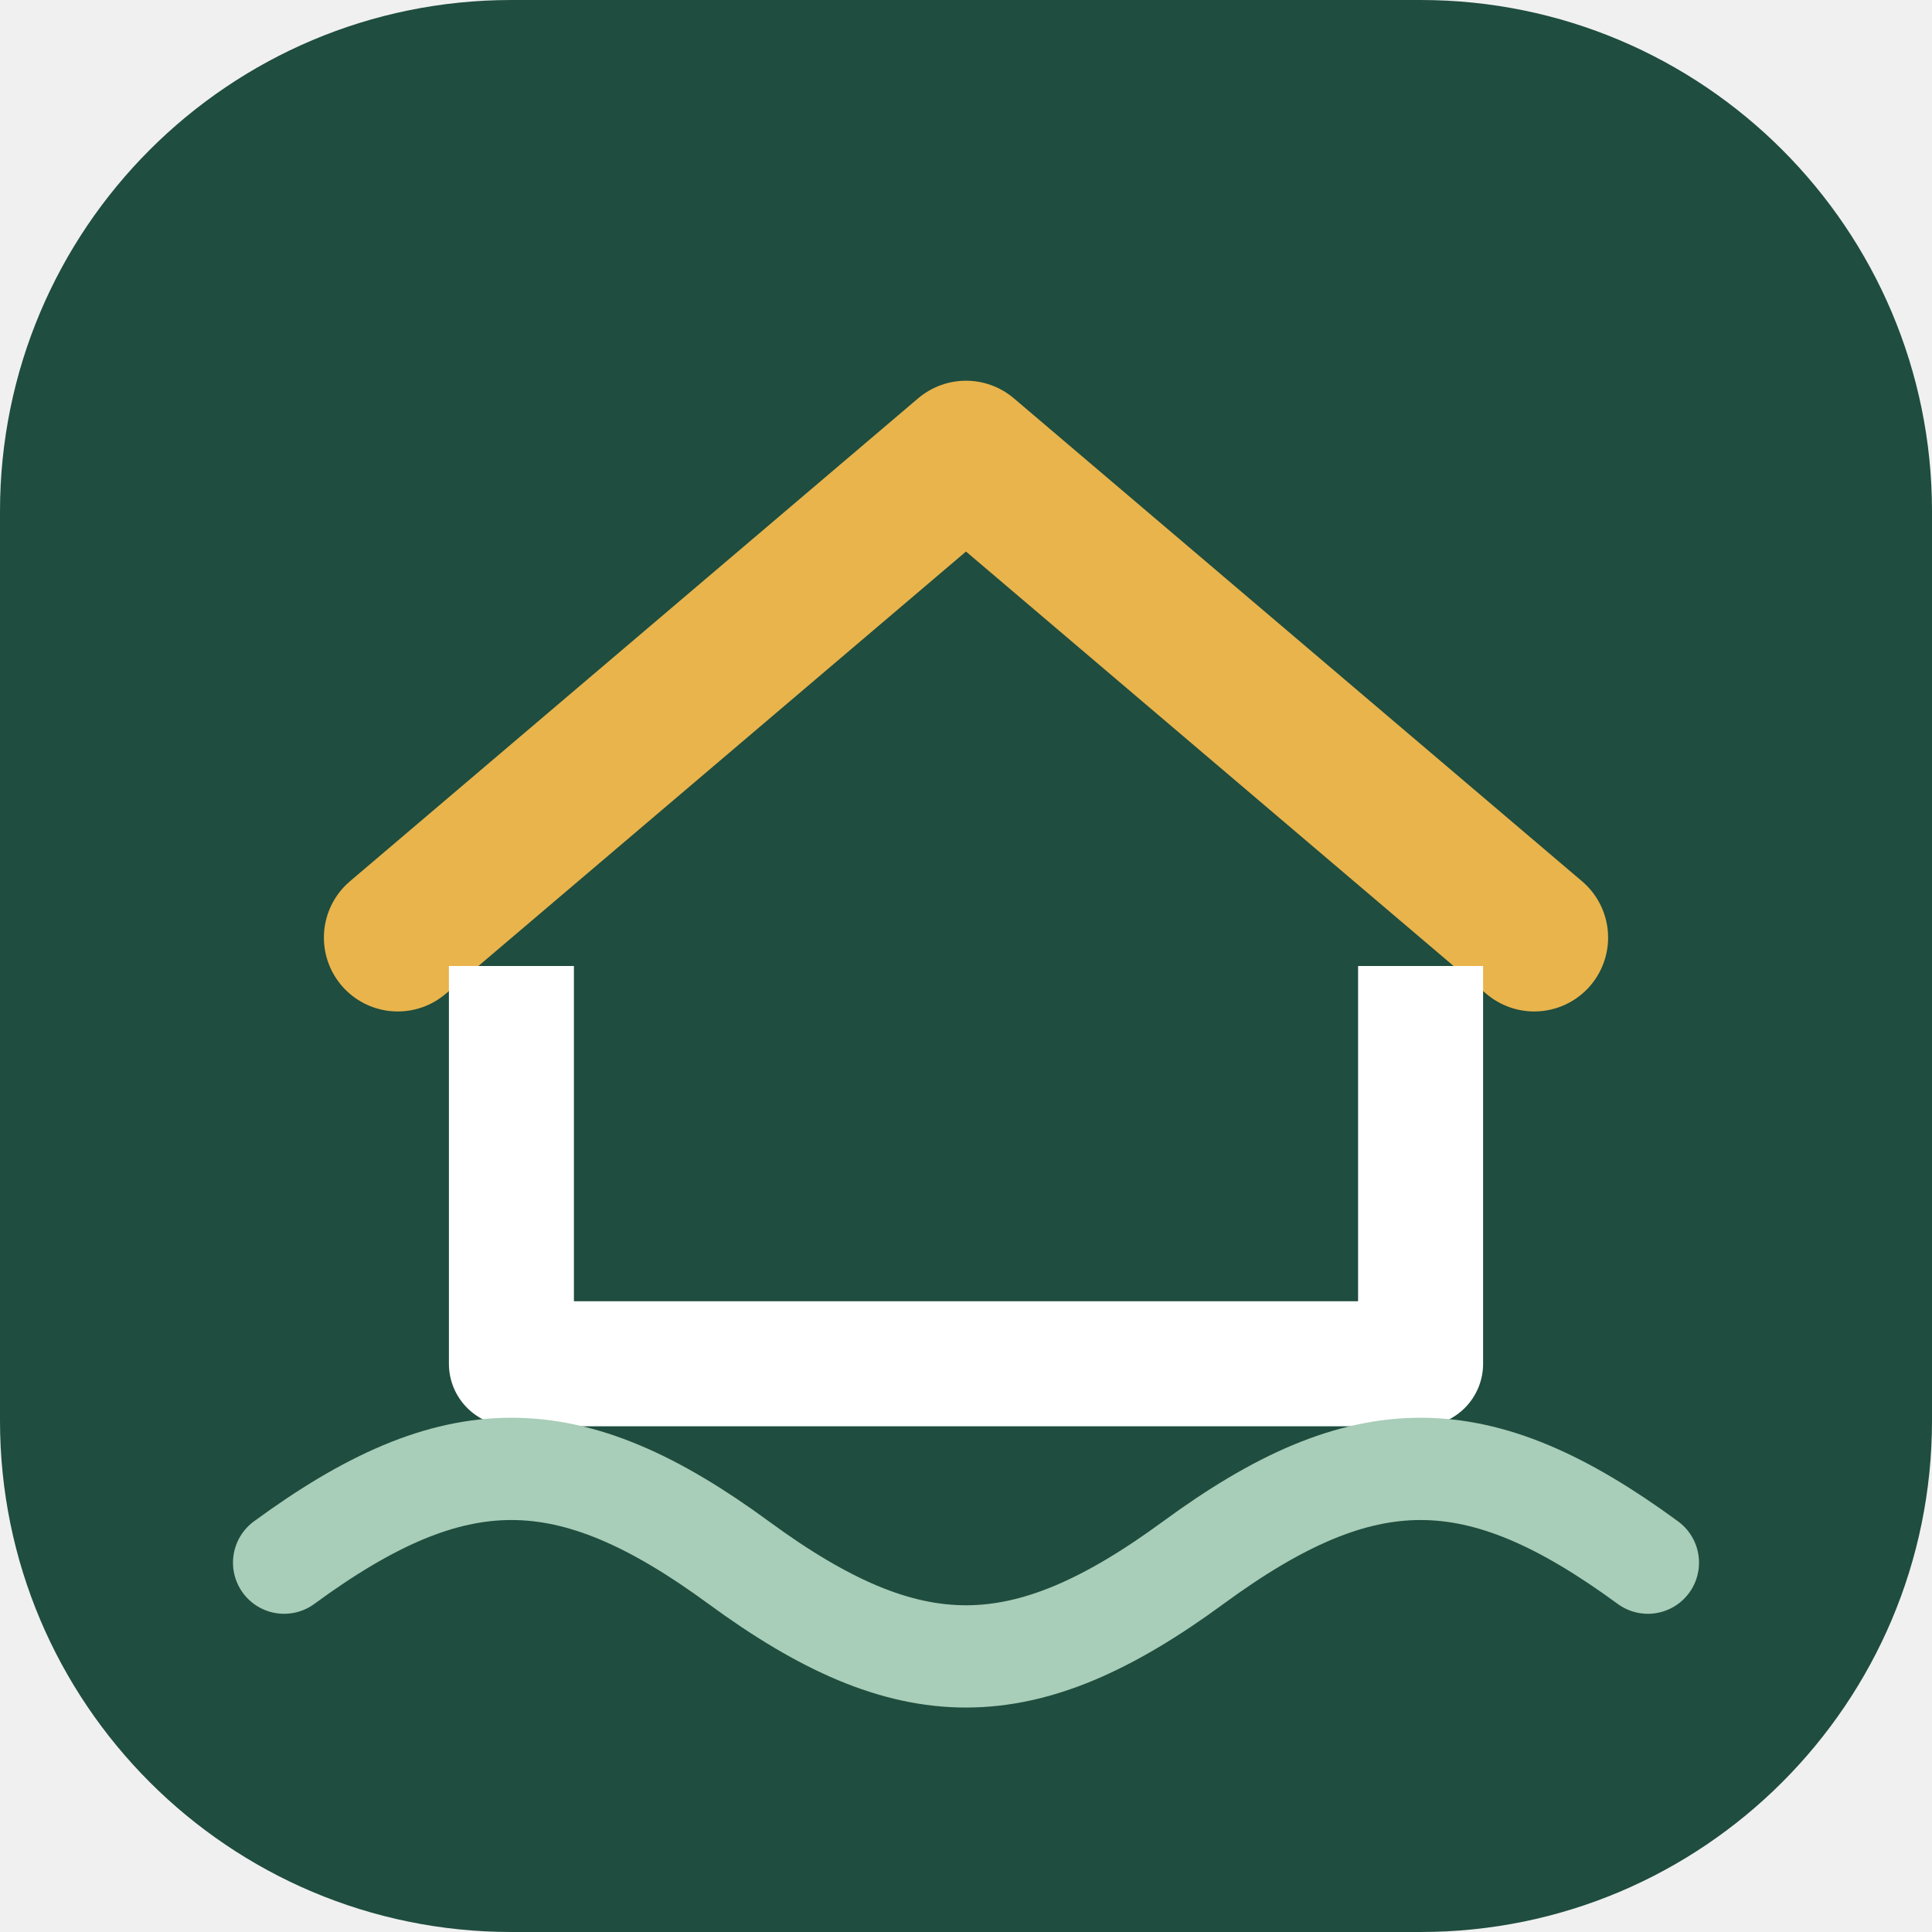
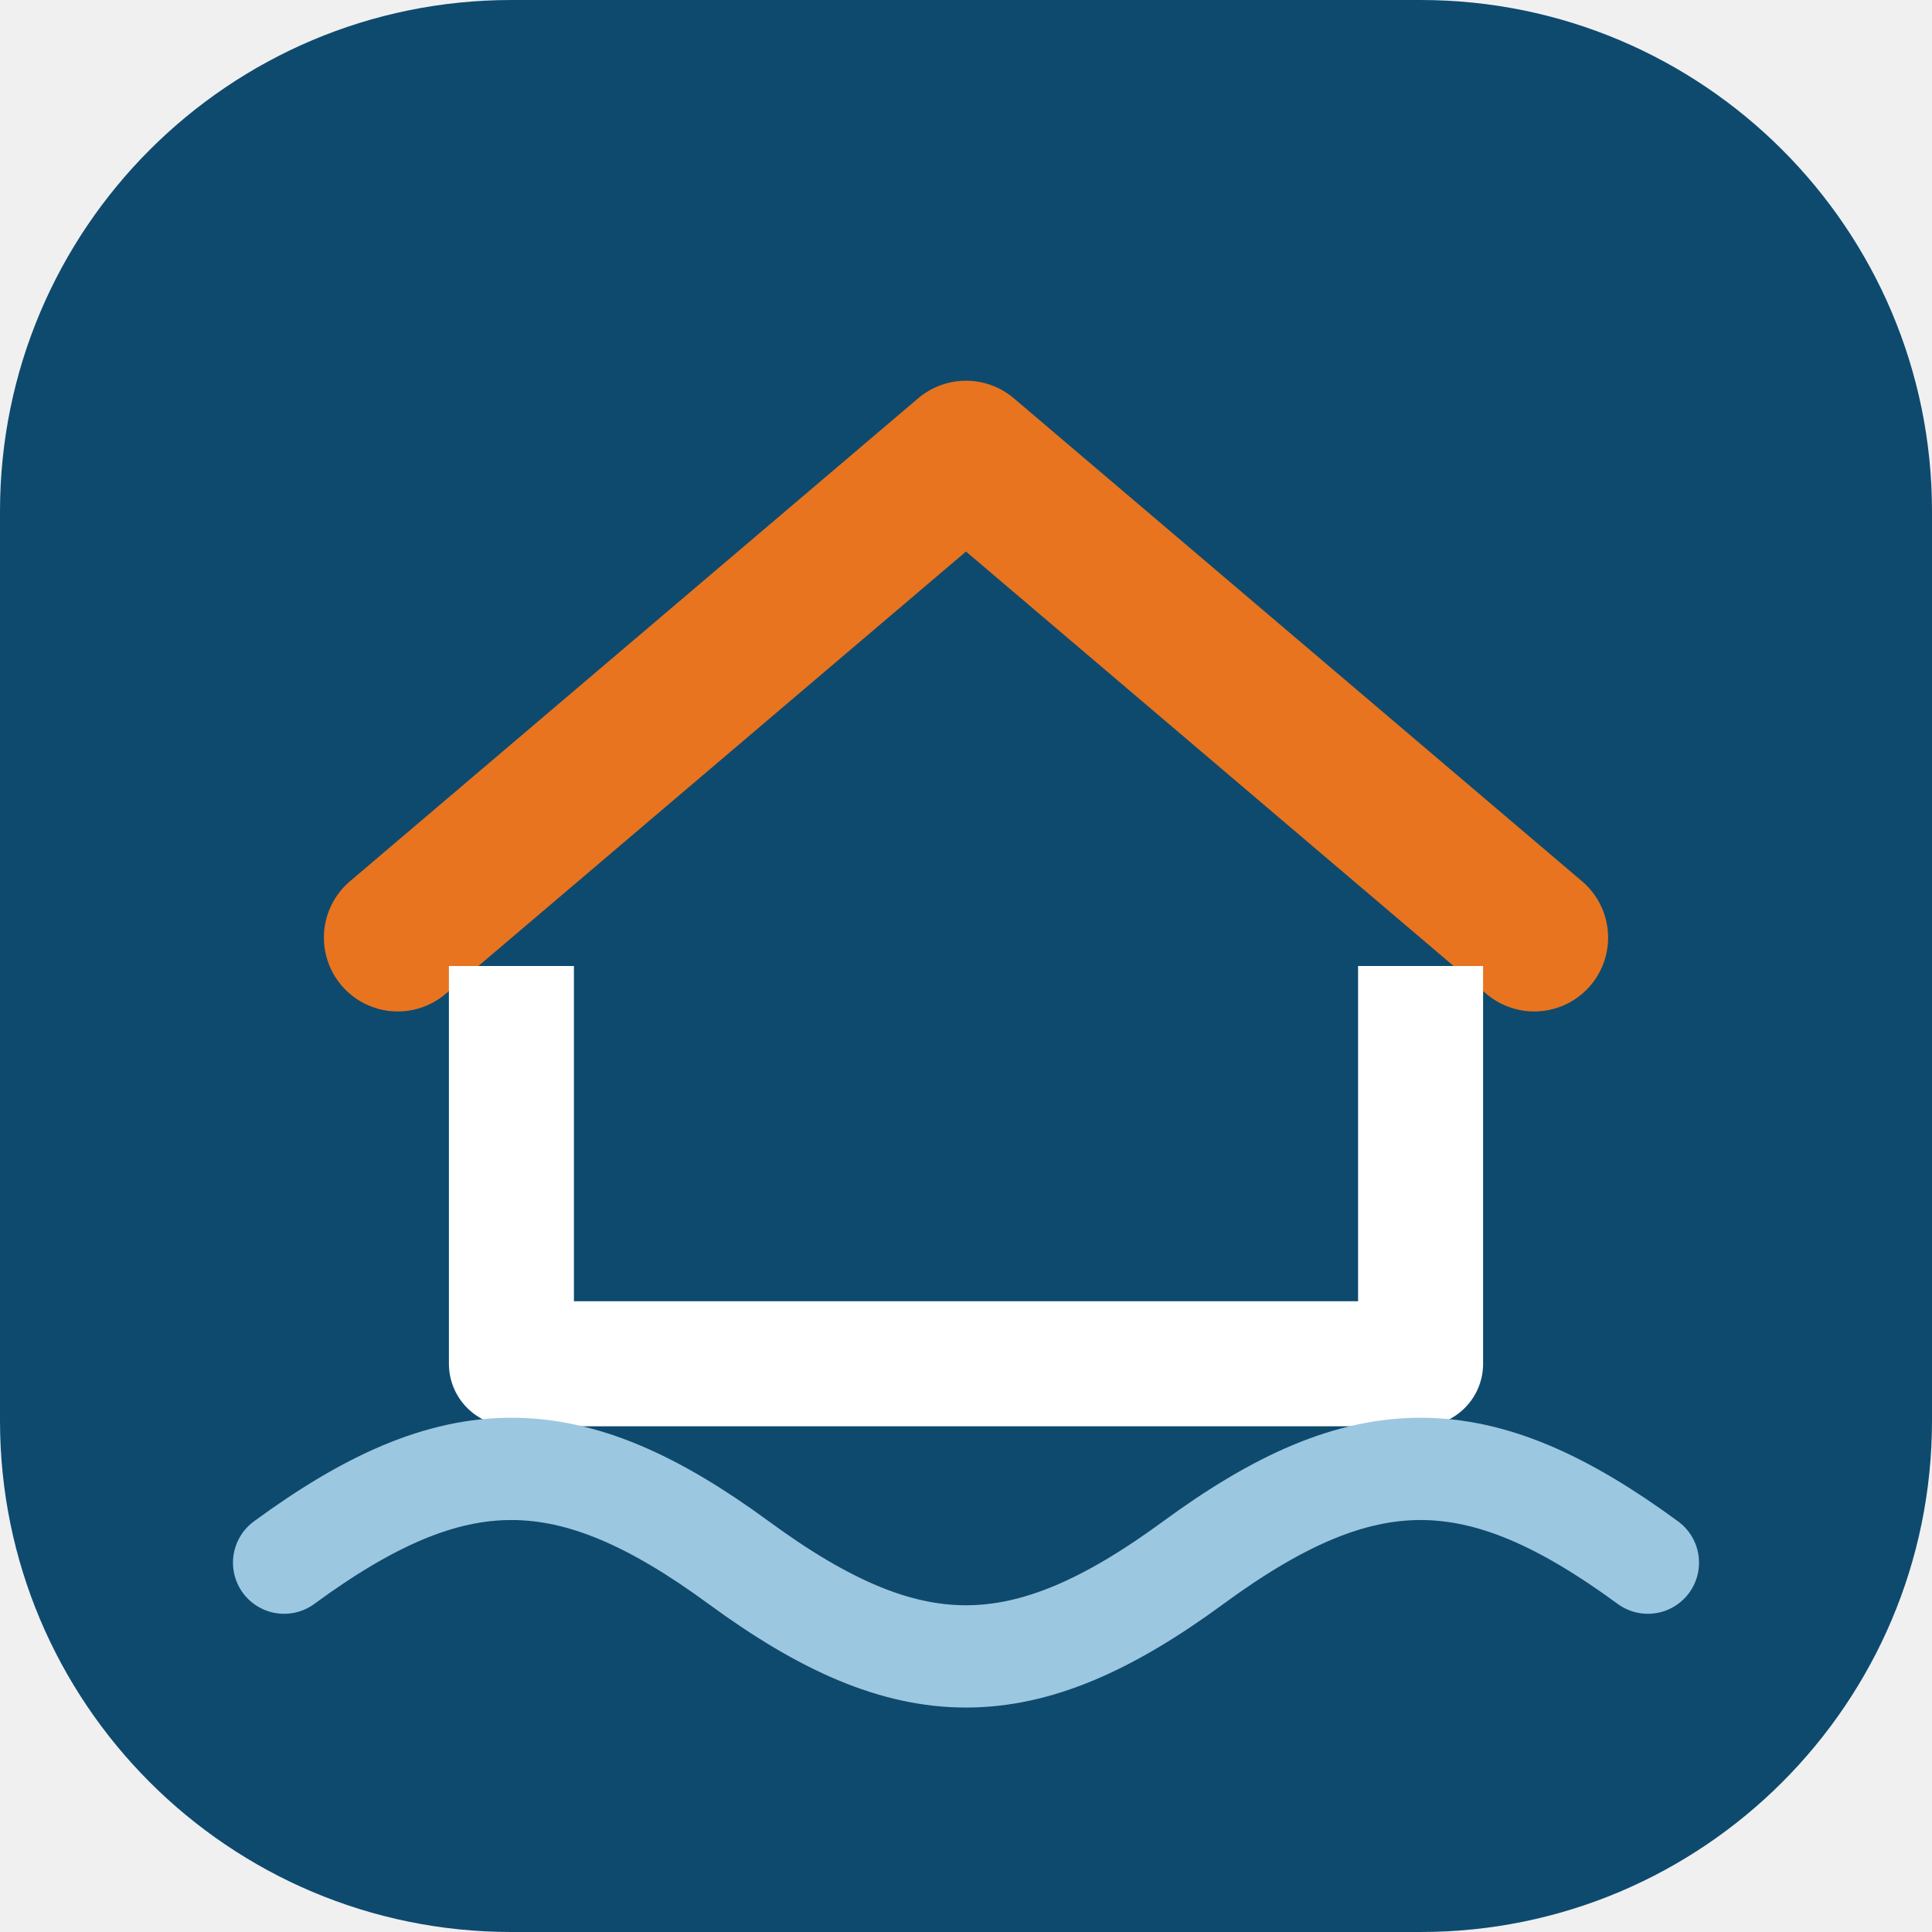
<svg xmlns="http://www.w3.org/2000/svg" viewBox="0 0 34 34">
-   <rect width="34" height="34" rx="9" fill="#1f4d3f" />
-   <path d="M7 16.5 17 8l10 8.5" fill="none" stroke="#e9b44c" stroke-width="2.6" stroke-linecap="round" stroke-linejoin="round" />
+   <rect width="34" height="34" rx="9" fill="#0e4a6e" />
+   <path d="M7 16.5 17 8l10 8.5" fill="none" stroke="#e8741f" stroke-width="2.6" stroke-linecap="round" stroke-linejoin="round" />
  <path d="M9 17v7h16v-7" fill="none" stroke="#fff" stroke-width="2.2" stroke-linejoin="round" />
-   <path d="M5 27.5c3-2.2 5-2.2 8 0s5 2.2 8 0 5-2.2 8 0" fill="none" stroke="#a8cdb8" stroke-width="1.8" stroke-linecap="round" />
+   <path d="M5 27.5c3-2.2 5-2.2 8 0s5 2.2 8 0 5-2.2 8 0" fill="none" stroke="#9cc7e0" stroke-width="1.8" stroke-linecap="round" />
</svg>
